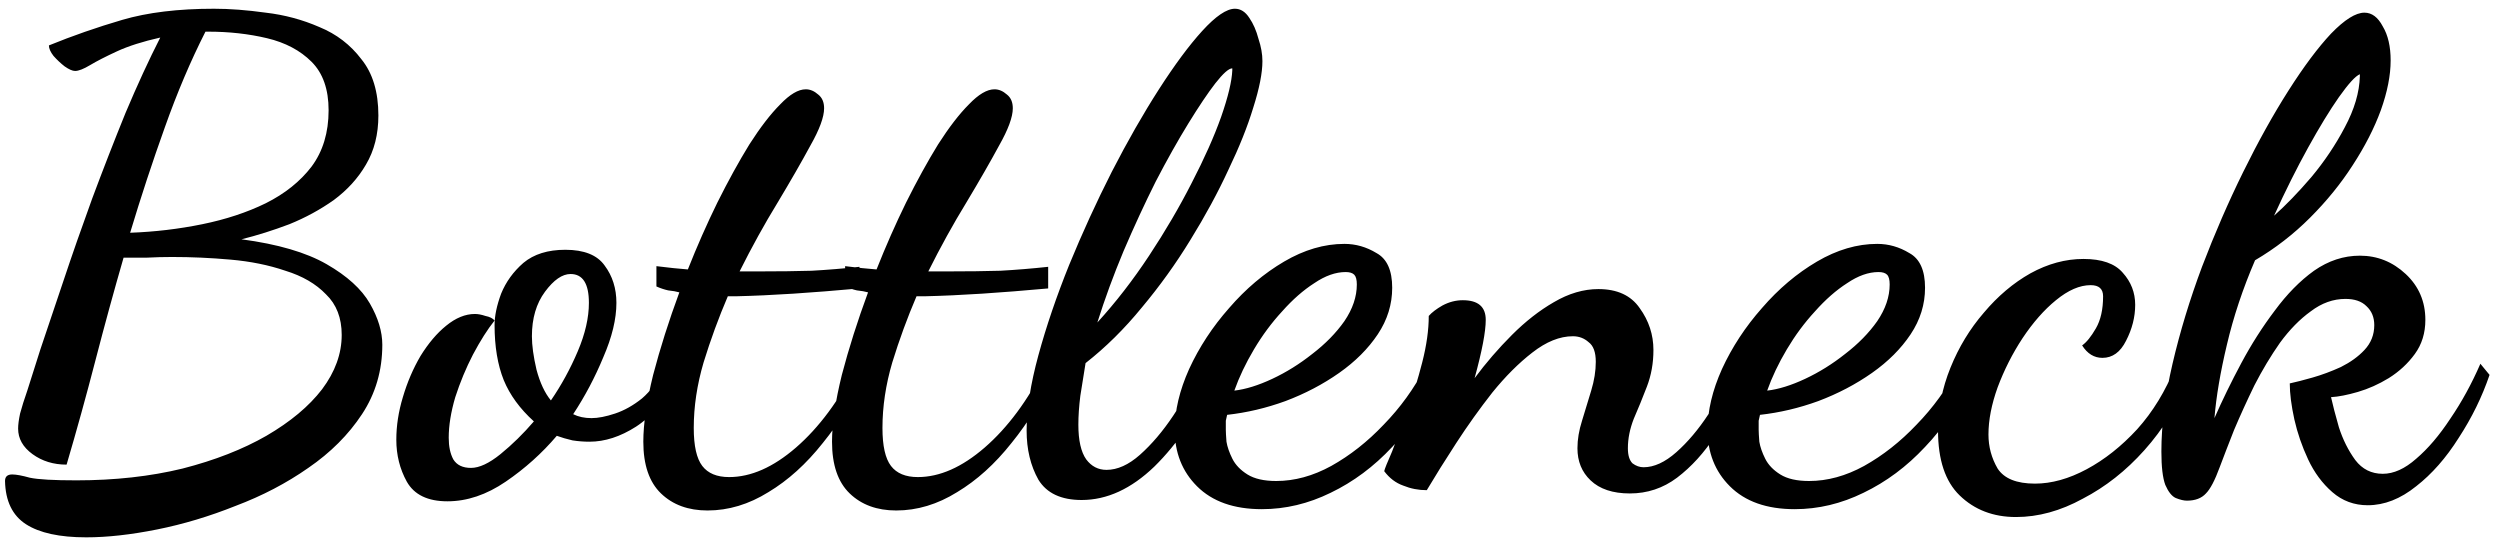
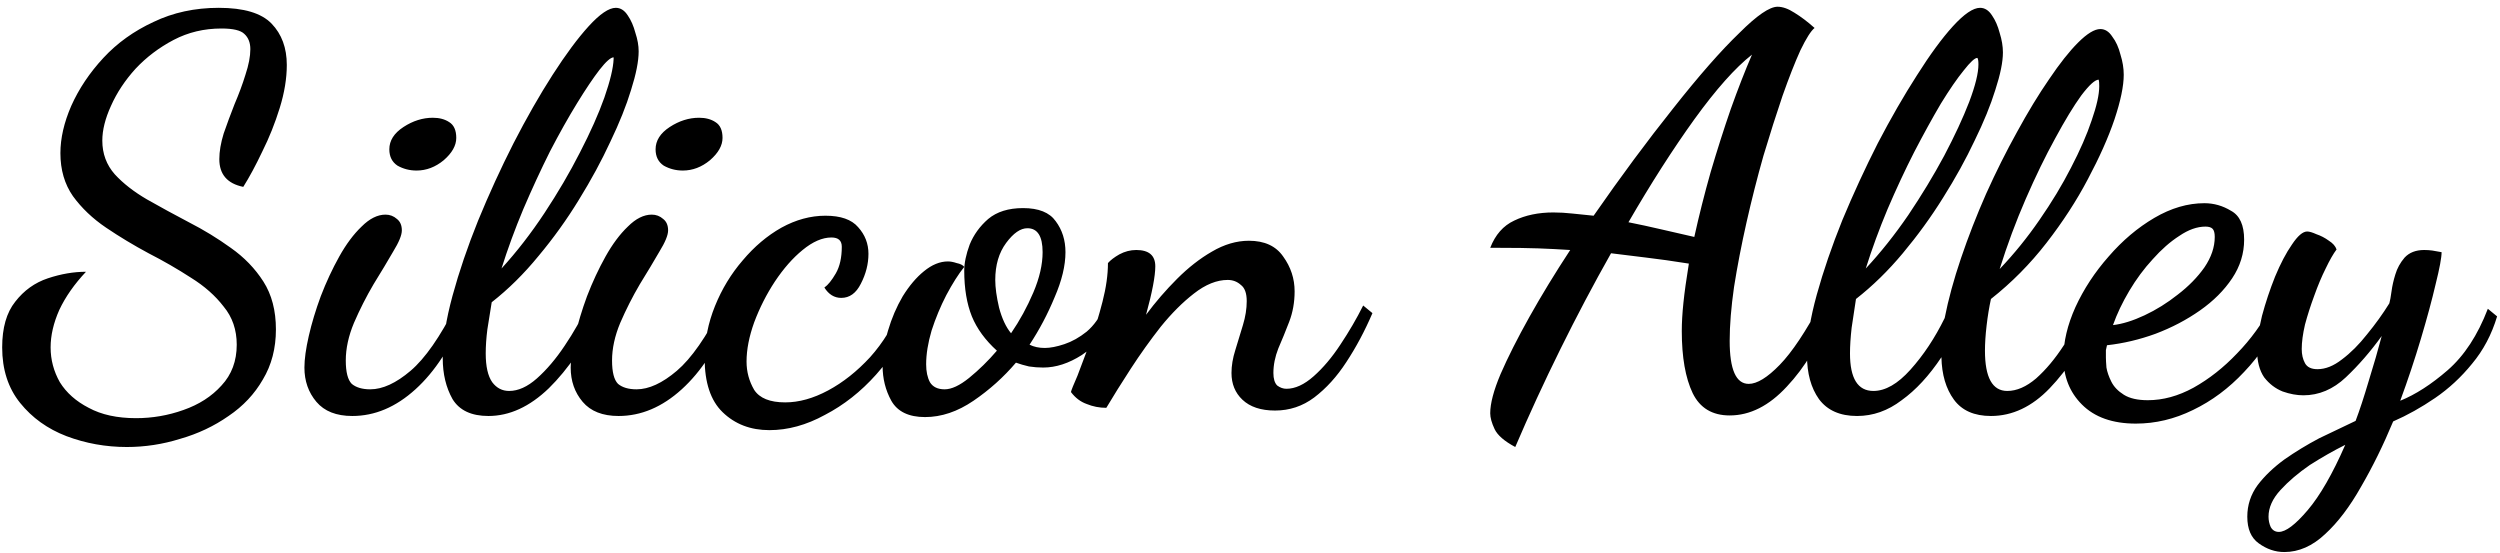
- <svg xmlns="http://www.w3.org/2000/svg" width="206.1" height="45" viewBox="0 0 229 50" fill="none">
-   <path d="M7.9 49.22C5.46 49.22 3.62 48.82 2.38 48.02C1.14 47.22 0.5 45.9 0.46 44.06C0.46 43.66 0.68 43.46 1.12 43.46C1.48 43.46 2.02 43.56 2.74 43.76C3.5 43.92 4.92 44 7 44C10.52 44 13.76 43.64 16.72 42.92C19.68 42.16 22.24 41.16 24.4 39.92C26.6 38.64 28.3 37.22 29.5 35.66C30.7 34.06 31.3 32.4 31.3 30.68C31.3 29.12 30.82 27.88 29.86 26.96C28.94 26 27.7 25.28 26.14 24.8C24.62 24.28 22.94 23.94 21.1 23.78C19.3 23.62 17.52 23.54 15.76 23.54C15 23.54 14.24 23.56 13.48 23.6C12.72 23.6 12 23.6 11.32 23.6C10.44 26.64 9.58 29.78 8.74 33.02C7.9 36.26 7.02 39.44 6.1 42.56C4.9 42.56 3.86 42.24 2.98 41.6C2.1 40.96 1.66 40.18 1.66 39.26C1.66 38.9 1.72 38.44 1.84 37.88C2 37.28 2.22 36.58 2.5 35.78C2.74 35.02 3.14 33.76 3.7 32C4.3 30.24 5 28.16 5.8 25.76C6.6 23.36 7.48 20.84 8.44 18.2C9.44 15.52 10.46 12.9 11.5 10.34C12.58 7.78 13.64 5.48 14.68 3.44C13.08 3.8 11.76 4.22 10.72 4.7C9.68 5.18 8.86 5.6 8.26 5.96C7.66 6.32 7.2 6.5 6.88 6.5C6.64 6.5 6.32 6.36 5.92 6.08C5.56 5.8 5.22 5.48 4.9 5.12C4.62 4.76 4.48 4.44 4.48 4.16C6.64 3.28 8.88 2.5 11.2 1.82C13.52 1.14 16.32 0.8 19.6 0.8C21.04 0.8 22.62 0.92 24.34 1.16C26.06 1.36 27.7 1.8 29.26 2.48C30.82 3.12 32.1 4.1 33.1 5.42C34.14 6.7 34.66 8.42 34.66 10.58C34.66 12.3 34.28 13.8 33.52 15.08C32.8 16.32 31.82 17.4 30.58 18.32C29.34 19.2 27.98 19.94 26.5 20.54C25.02 21.1 23.56 21.56 22.12 21.92C25.44 22.36 28.04 23.12 29.92 24.2C31.8 25.28 33.12 26.48 33.88 27.8C34.64 29.12 35.02 30.38 35.02 31.58C35.02 33.94 34.4 36.06 33.16 37.94C31.92 39.82 30.28 41.46 28.24 42.86C26.24 44.26 24.02 45.42 21.58 46.34C19.18 47.3 16.78 48.02 14.38 48.5C11.98 48.98 9.82 49.22 7.9 49.22ZM11.92 21.32C14.16 21.24 16.36 20.98 18.52 20.54C20.68 20.1 22.62 19.46 24.34 18.62C26.1 17.74 27.5 16.62 28.54 15.26C29.58 13.86 30.1 12.14 30.1 10.1C30.1 8.18 29.58 6.7 28.54 5.66C27.5 4.62 26.14 3.9 24.46 3.5C22.78 3.1 20.98 2.9 19.06 2.9H18.82C17.46 5.58 16.22 8.5 15.1 11.66C13.98 14.78 12.92 18 11.92 21.32ZM40.983 45.92C39.183 45.92 37.943 45.32 37.263 44.12C36.623 42.96 36.303 41.68 36.303 40.28C36.303 39 36.503 37.7 36.903 36.38C37.303 35.02 37.843 33.76 38.523 32.6C39.243 31.44 40.023 30.52 40.863 29.84C41.743 29.12 42.623 28.76 43.503 28.76C43.783 28.76 44.103 28.82 44.463 28.94C44.863 29.02 45.143 29.16 45.303 29.36C44.663 30.16 44.003 31.2 43.323 32.48C42.683 33.72 42.143 35.02 41.703 36.38C41.303 37.74 41.103 38.98 41.103 40.1C41.103 40.9 41.243 41.56 41.523 42.08C41.843 42.6 42.383 42.86 43.143 42.86C43.903 42.86 44.803 42.44 45.843 41.6C46.923 40.72 47.943 39.72 48.903 38.6C47.623 37.44 46.703 36.18 46.143 34.82C45.583 33.42 45.303 31.74 45.303 29.78C45.303 28.94 45.503 27.98 45.903 26.9C46.343 25.82 47.023 24.88 47.943 24.08C48.903 23.28 50.183 22.88 51.783 22.88C53.503 22.88 54.703 23.36 55.383 24.32C56.103 25.28 56.463 26.42 56.463 27.74C56.463 29.22 56.063 30.88 55.263 32.72C54.503 34.56 53.583 36.3 52.503 37.94C52.983 38.18 53.543 38.3 54.183 38.3C54.783 38.3 55.503 38.16 56.343 37.88C57.183 37.6 58.003 37.14 58.803 36.5C59.603 35.82 60.243 34.92 60.723 33.8L61.803 34.58C60.923 36.62 59.743 38.12 58.263 39.08C56.823 40 55.403 40.46 54.003 40.46C53.483 40.46 52.963 40.42 52.443 40.34C51.923 40.22 51.443 40.08 51.003 39.92C49.643 41.52 48.083 42.92 46.323 44.12C44.563 45.32 42.783 45.92 40.983 45.92ZM50.463 36.68C51.423 35.28 52.243 33.78 52.923 32.18C53.603 30.58 53.943 29.1 53.943 27.74C53.943 25.98 53.383 25.1 52.263 25.1C51.503 25.1 50.723 25.64 49.923 26.72C49.123 27.8 48.723 29.16 48.723 30.8C48.723 31.64 48.863 32.66 49.143 33.86C49.463 35.06 49.903 36 50.463 36.68ZM64.808 46.76C63.048 46.76 61.628 46.24 60.548 45.2C59.468 44.16 58.928 42.58 58.928 40.46C58.928 38.82 59.228 36.78 59.828 34.34C60.468 31.9 61.268 29.38 62.228 26.78C61.948 26.7 61.608 26.64 61.208 26.6C60.848 26.52 60.488 26.4 60.128 26.24V24.38C60.768 24.46 61.288 24.52 61.688 24.56C62.128 24.6 62.568 24.64 63.008 24.68C63.848 22.56 64.748 20.52 65.708 18.56C66.708 16.56 67.688 14.78 68.648 13.22C69.648 11.66 70.588 10.44 71.468 9.56C72.348 8.64 73.128 8.18 73.808 8.18C74.208 8.18 74.588 8.34 74.948 8.66C75.308 8.94 75.488 9.36 75.488 9.92C75.488 10.72 75.068 11.86 74.228 13.34C73.428 14.82 72.428 16.56 71.228 18.56C70.028 20.52 68.868 22.62 67.748 24.86H69.608C71.368 24.86 72.948 24.84 74.348 24.8C75.788 24.72 77.248 24.6 78.728 24.44V26.42C76.528 26.62 74.508 26.78 72.668 26.9C70.828 27.02 69.068 27.1 67.388 27.14H66.668C65.828 29.1 65.088 31.12 64.448 33.2C63.848 35.24 63.548 37.24 63.548 39.2C63.548 40.84 63.808 42 64.328 42.68C64.848 43.36 65.668 43.7 66.788 43.7C68.788 43.7 70.828 42.8 72.908 41C75.028 39.16 76.868 36.68 78.428 33.56L79.268 34.16C78.228 36.52 76.928 38.66 75.368 40.58C73.848 42.5 72.188 44 70.388 45.08C68.588 46.2 66.728 46.76 64.808 46.76ZM82.093 46.76C80.333 46.76 78.913 46.24 77.833 45.2C76.753 44.16 76.213 42.58 76.213 40.46C76.213 38.82 76.513 36.78 77.113 34.34C77.753 31.9 78.553 29.38 79.513 26.78C79.233 26.7 78.893 26.64 78.493 26.6C78.133 26.52 77.773 26.4 77.413 26.24V24.38C78.053 24.46 78.573 24.52 78.973 24.56C79.413 24.6 79.853 24.64 80.293 24.68C81.133 22.56 82.033 20.52 82.993 18.56C83.993 16.56 84.973 14.78 85.933 13.22C86.933 11.66 87.873 10.44 88.753 9.56C89.633 8.64 90.413 8.18 91.093 8.18C91.493 8.18 91.873 8.34 92.233 8.66C92.593 8.94 92.773 9.36 92.773 9.92C92.773 10.72 92.353 11.86 91.513 13.34C90.713 14.82 89.713 16.56 88.513 18.56C87.313 20.52 86.153 22.62 85.033 24.86H86.893C88.653 24.86 90.233 24.84 91.633 24.8C93.073 24.72 94.533 24.6 96.013 24.44V26.42C93.813 26.62 91.793 26.78 89.953 26.9C88.113 27.02 86.353 27.1 84.673 27.14H83.953C83.113 29.1 82.373 31.12 81.733 33.2C81.133 35.24 80.833 37.24 80.833 39.2C80.833 40.84 81.093 42 81.613 42.68C82.133 43.36 82.953 43.7 84.073 43.7C86.073 43.7 88.113 42.8 90.193 41C92.313 39.16 94.153 36.68 95.713 33.56L96.553 34.16C95.513 36.52 94.213 38.66 92.653 40.58C91.133 42.5 89.473 44 87.673 45.08C85.873 46.2 84.013 46.76 82.093 46.76ZM99.078 45.8C97.198 45.8 95.878 45.18 95.118 43.94C94.398 42.66 94.038 41.16 94.038 39.44C94.038 37.48 94.398 35.18 95.118 32.54C95.838 29.9 96.778 27.14 97.938 24.26C99.138 21.34 100.438 18.5 101.838 15.74C103.278 12.94 104.718 10.42 106.158 8.18C107.598 5.94 108.918 4.16 110.118 2.84C111.358 1.48 112.358 0.8 113.118 0.8C113.638 0.8 114.078 1.08 114.438 1.64C114.798 2.16 115.078 2.8 115.278 3.56C115.518 4.28 115.638 4.96 115.638 5.6C115.638 6.68 115.358 8.1 114.798 9.86C114.278 11.58 113.518 13.48 112.518 15.56C111.558 17.64 110.398 19.78 109.038 21.98C107.718 24.14 106.238 26.2 104.598 28.16C102.998 30.12 101.278 31.82 99.438 33.26C99.278 34.26 99.118 35.26 98.958 36.26C98.838 37.22 98.778 38.1 98.778 38.9C98.778 40.34 99.018 41.4 99.498 42.08C99.978 42.72 100.598 43.04 101.358 43.04C102.358 43.04 103.378 42.58 104.418 41.66C105.498 40.7 106.518 39.5 107.478 38.06C108.478 36.58 109.338 35.06 110.058 33.5L111.498 34.28C109.778 37.84 107.858 40.66 105.738 42.74C103.618 44.78 101.398 45.8 99.078 45.8ZM100.518 29.54C102.198 27.7 103.778 25.66 105.258 23.42C106.738 21.18 108.038 18.96 109.158 16.76C110.318 14.52 111.218 12.5 111.858 10.7C112.498 8.86 112.838 7.44 112.878 6.44V6.26C112.558 6.26 112.038 6.72 111.318 7.64C110.638 8.52 109.818 9.74 108.858 11.3C107.898 12.86 106.898 14.64 105.858 16.64C104.858 18.64 103.878 20.76 102.918 23C101.998 25.2 101.198 27.38 100.518 29.54ZM115.585 46.64C113.025 46.64 111.045 45.94 109.645 44.54C108.285 43.18 107.605 41.46 107.605 39.38C107.605 37.62 108.045 35.76 108.925 33.8C109.845 31.8 111.065 29.94 112.585 28.22C114.105 26.46 115.785 25.04 117.625 23.96C119.465 22.88 121.305 22.34 123.145 22.34C124.185 22.34 125.165 22.62 126.085 23.18C127.045 23.7 127.525 24.76 127.525 26.36C127.525 27.88 127.085 29.3 126.205 30.62C125.325 31.94 124.145 33.12 122.665 34.16C121.185 35.2 119.545 36.06 117.745 36.74C115.985 37.38 114.205 37.8 112.405 38C112.365 38.16 112.325 38.34 112.285 38.54C112.285 38.7 112.285 38.98 112.285 39.38C112.285 39.58 112.305 39.94 112.345 40.46C112.425 40.94 112.605 41.46 112.885 42.02C113.165 42.58 113.625 43.06 114.265 43.46C114.905 43.86 115.785 44.06 116.905 44.06C118.585 44.06 120.265 43.6 121.945 42.68C123.665 41.72 125.265 40.46 126.745 38.9C128.265 37.34 129.525 35.6 130.525 33.68L131.725 34.64C130.645 37.04 129.245 39.14 127.525 40.94C125.845 42.74 123.965 44.14 121.885 45.14C119.845 46.14 117.745 46.64 115.585 46.64ZM113.065 35.78C114.105 35.66 115.265 35.3 116.545 34.7C117.825 34.1 119.045 33.34 120.205 32.42C121.405 31.5 122.385 30.5 123.145 29.42C123.905 28.3 124.285 27.18 124.285 26.06C124.285 25.62 124.205 25.32 124.045 25.16C123.885 25 123.625 24.92 123.265 24.92C122.345 24.92 121.385 25.26 120.385 25.94C119.385 26.58 118.405 27.44 117.445 28.52C116.485 29.56 115.625 30.72 114.865 32C114.105 33.28 113.505 34.54 113.065 35.78ZM149.294 45.2C147.734 45.2 146.534 44.8 145.694 44C144.894 43.24 144.494 42.26 144.494 41.06C144.494 40.26 144.634 39.42 144.914 38.54C145.194 37.62 145.474 36.7 145.754 35.78C146.034 34.86 146.174 33.98 146.174 33.14C146.174 32.26 145.954 31.66 145.514 31.34C145.114 30.98 144.634 30.8 144.074 30.8C142.874 30.8 141.634 31.3 140.354 32.3C139.114 33.26 137.894 34.48 136.694 35.96C135.534 37.44 134.434 38.98 133.394 40.58C132.354 42.18 131.454 43.62 130.694 44.9C129.934 44.9 129.214 44.76 128.534 44.48C127.854 44.24 127.274 43.8 126.794 43.16C126.834 42.96 127.074 42.36 127.514 41.36C127.914 40.32 128.374 39.1 128.894 37.7C129.414 36.26 129.874 34.76 130.274 33.2C130.674 31.64 130.874 30.22 130.874 28.94C131.154 28.62 131.574 28.3 132.134 27.98C132.734 27.66 133.354 27.5 133.994 27.5C135.394 27.5 136.094 28.1 136.094 29.3C136.094 30.38 135.754 32.16 135.074 34.64C136.114 33.24 137.254 31.92 138.494 30.68C139.734 29.44 141.014 28.44 142.334 27.68C143.694 26.88 145.054 26.48 146.414 26.48C148.134 26.48 149.394 27.06 150.194 28.22C151.034 29.38 151.454 30.66 151.454 32.06C151.454 33.26 151.254 34.38 150.854 35.42C150.454 36.46 150.054 37.44 149.654 38.36C149.294 39.28 149.114 40.18 149.114 41.06C149.114 41.7 149.254 42.16 149.534 42.44C149.854 42.68 150.194 42.8 150.554 42.8C151.514 42.8 152.514 42.34 153.554 41.42C154.594 40.5 155.574 39.34 156.494 37.94C157.454 36.5 158.294 35.06 159.014 33.62L160.034 34.46C159.194 36.42 158.234 38.22 157.154 39.86C156.114 41.46 154.934 42.76 153.614 43.76C152.334 44.72 150.894 45.2 149.294 45.2ZM164.394 46.64C161.834 46.64 159.854 45.94 158.454 44.54C157.094 43.18 156.414 41.46 156.414 39.38C156.414 37.62 156.854 35.76 157.734 33.8C158.654 31.8 159.874 29.94 161.394 28.22C162.914 26.46 164.594 25.04 166.434 23.96C168.274 22.88 170.114 22.34 171.954 22.34C172.994 22.34 173.974 22.62 174.894 23.18C175.854 23.7 176.334 24.76 176.334 26.36C176.334 27.88 175.894 29.3 175.014 30.62C174.134 31.94 172.954 33.12 171.474 34.16C169.994 35.2 168.354 36.06 166.554 36.74C164.794 37.38 163.014 37.8 161.214 38C161.174 38.16 161.134 38.34 161.094 38.54C161.094 38.7 161.094 38.98 161.094 39.38C161.094 39.58 161.114 39.94 161.154 40.46C161.234 40.94 161.414 41.46 161.694 42.02C161.974 42.58 162.434 43.06 163.074 43.46C163.714 43.86 164.594 44.06 165.714 44.06C167.394 44.06 169.074 43.6 170.754 42.68C172.474 41.72 174.074 40.46 175.554 38.9C177.074 37.34 178.334 35.6 179.334 33.68L180.534 34.64C179.454 37.04 178.054 39.14 176.334 40.94C174.654 42.74 172.774 44.14 170.694 45.14C168.654 46.14 166.554 46.64 164.394 46.64ZM161.874 35.78C162.914 35.66 164.074 35.3 165.354 34.7C166.634 34.1 167.854 33.34 169.014 32.42C170.214 31.5 171.194 30.5 171.954 29.42C172.714 28.3 173.094 27.18 173.094 26.06C173.094 25.62 173.014 25.32 172.854 25.16C172.694 25 172.434 24.92 172.074 24.92C171.154 24.92 170.194 25.26 169.194 25.94C168.194 26.58 167.214 27.44 166.254 28.52C165.294 29.56 164.434 30.72 163.674 32C162.914 33.28 162.314 34.54 161.874 35.78ZM184.663 47.36C182.583 47.36 180.863 46.7 179.503 45.38C178.183 44.1 177.523 42.12 177.523 39.44C177.523 37.48 177.903 35.56 178.663 33.68C179.423 31.8 180.443 30.12 181.723 28.64C183.003 27.12 184.423 25.92 185.983 25.04C187.583 24.16 189.203 23.72 190.843 23.72C192.523 23.72 193.723 24.14 194.443 24.98C195.203 25.82 195.583 26.8 195.583 27.92C195.583 29.04 195.303 30.14 194.743 31.22C194.223 32.26 193.503 32.78 192.583 32.78C191.823 32.78 191.203 32.4 190.723 31.64C191.123 31.36 191.543 30.84 191.983 30.08C192.423 29.32 192.643 28.34 192.643 27.14C192.643 26.46 192.263 26.12 191.503 26.12C190.503 26.12 189.443 26.58 188.323 27.5C187.243 28.38 186.223 29.54 185.263 30.98C184.343 32.38 183.583 33.88 182.983 35.48C182.423 37.04 182.143 38.48 182.143 39.8C182.143 40.92 182.423 41.96 182.983 42.92C183.583 43.84 184.723 44.3 186.403 44.3C187.923 44.3 189.503 43.86 191.143 42.98C192.783 42.1 194.323 40.88 195.763 39.32C197.203 37.72 198.363 35.82 199.243 33.62L200.443 34.7C199.483 37.14 198.143 39.32 196.423 41.24C194.743 43.12 192.863 44.6 190.783 45.68C188.743 46.8 186.703 47.36 184.663 47.36ZM216.883 46.28C215.643 46.28 214.563 45.88 213.643 45.08C212.723 44.28 211.983 43.28 211.423 42.08C210.863 40.88 210.443 39.66 210.163 38.42C209.883 37.14 209.743 36.04 209.743 35.12C210.303 35 211.003 34.82 211.843 34.58C212.683 34.34 213.543 34.02 214.423 33.62C215.303 33.18 216.023 32.66 216.583 32.06C217.183 31.42 217.483 30.66 217.483 29.78C217.483 29.06 217.243 28.48 216.763 28.04C216.323 27.6 215.683 27.38 214.843 27.38C213.723 27.38 212.663 27.76 211.663 28.52C210.663 29.24 209.723 30.2 208.843 31.4C208.003 32.6 207.223 33.9 206.503 35.3C205.823 36.7 205.203 38.06 204.643 39.38C204.123 40.7 203.683 41.84 203.323 42.8C202.883 44 202.463 44.8 202.063 45.2C201.663 45.64 201.083 45.86 200.323 45.86C200.043 45.86 199.703 45.78 199.303 45.62C198.943 45.46 198.623 45.06 198.343 44.42C198.103 43.78 197.983 42.76 197.983 41.36C197.983 38.92 198.323 36.24 199.003 33.32C199.683 30.4 200.583 27.44 201.703 24.44C202.863 21.4 204.123 18.5 205.483 15.74C206.843 12.98 208.223 10.5 209.623 8.3C211.023 6.1 212.323 4.36 213.523 3.08C214.763 1.8 215.783 1.16 216.583 1.16C217.263 1.16 217.823 1.58 218.263 2.42C218.743 3.22 218.983 4.26 218.983 5.54C218.983 6.9 218.683 8.42 218.083 10.1C217.483 11.74 216.623 13.42 215.503 15.14C214.423 16.82 213.123 18.42 211.603 19.94C210.083 21.46 208.403 22.76 206.563 23.84C205.443 26.44 204.583 29.02 203.983 31.58C203.383 34.1 203.003 36.34 202.843 38.3C203.563 36.66 204.383 34.98 205.303 33.26C206.223 31.54 207.243 29.94 208.363 28.46C209.483 26.94 210.683 25.72 211.963 24.8C213.283 23.88 214.683 23.42 216.163 23.42C217.763 23.42 219.163 23.98 220.363 25.1C221.563 26.22 222.163 27.62 222.163 29.3C222.163 30.5 221.843 31.54 221.203 32.42C220.563 33.3 219.763 34.04 218.803 34.64C217.883 35.2 216.943 35.62 215.983 35.9C215.023 36.18 214.203 36.34 213.523 36.38C213.683 37.1 213.923 38.02 214.243 39.14C214.603 40.26 215.103 41.26 215.743 42.14C216.383 42.98 217.223 43.4 218.263 43.4C219.263 43.4 220.283 42.94 221.323 42.02C222.403 41.1 223.443 39.88 224.443 38.36C225.483 36.84 226.403 35.16 227.203 33.32L228.043 34.34C227.363 36.34 226.423 38.26 225.223 40.1C224.063 41.94 222.763 43.42 221.323 44.54C219.883 45.7 218.403 46.28 216.883 46.28ZM208.303 19.76C209.383 18.8 210.523 17.62 211.723 16.22C212.923 14.78 213.943 13.26 214.783 11.66C215.663 10.02 216.123 8.46 216.163 6.98V6.8C215.763 6.96 215.123 7.66 214.243 8.9C213.403 10.1 212.463 11.64 211.423 13.52C210.383 15.4 209.343 17.48 208.303 19.76Z" fill="black" />
+ <svg xmlns="http://www.w3.org/2000/svg" width="235.2" height="52" viewBox="0 0 294 65" fill="none">
+   <path d="M14.912 52.568C12.437 52.568 10.069 52.141 7.808 51.288C5.589 50.435 3.776 49.133 2.368 47.384C0.96 45.635 0.256 43.459 0.256 40.856C0.256 38.552 0.768 36.76 1.792 35.48C2.816 34.157 4.096 33.24 5.632 32.728C7.168 32.216 8.661 31.96 10.112 31.96C8.747 33.411 7.701 34.904 6.976 36.44C6.293 37.976 5.952 39.448 5.952 40.856C5.952 42.307 6.315 43.672 7.04 44.952C7.808 46.189 8.939 47.192 10.432 47.96C11.925 48.771 13.781 49.176 16 49.176C17.92 49.176 19.776 48.856 21.568 48.216C23.403 47.576 24.896 46.616 26.048 45.336C27.243 44.056 27.84 42.456 27.84 40.536C27.84 38.787 27.328 37.293 26.304 36.056C25.323 34.776 24.043 33.645 22.464 32.664C20.885 31.64 19.221 30.68 17.472 29.784C15.723 28.845 14.059 27.843 12.48 26.776C10.901 25.709 9.6 24.472 8.576 23.064C7.595 21.656 7.104 19.971 7.104 18.008C7.104 16.259 7.531 14.403 8.384 12.44C9.28 10.435 10.539 8.557 12.16 6.808C13.781 5.059 15.744 3.651 18.048 2.584C20.352 1.475 22.912 0.92 25.728 0.92C28.672 0.92 30.741 1.539 31.936 2.776C33.131 4.013 33.728 5.635 33.728 7.64C33.728 9.219 33.451 10.904 32.896 12.696C32.341 14.488 31.659 16.195 30.848 17.816C30.08 19.437 29.333 20.824 28.608 21.976C26.731 21.592 25.792 20.504 25.792 18.712C25.792 17.816 25.963 16.813 26.304 15.704C26.688 14.595 27.115 13.443 27.584 12.248C28.096 11.053 28.523 9.901 28.864 8.792C29.248 7.64 29.44 6.637 29.44 5.784C29.44 5.016 29.205 4.419 28.736 3.992C28.309 3.565 27.413 3.352 26.048 3.352C24 3.352 22.123 3.8 20.416 4.696C18.709 5.592 17.216 6.723 15.936 8.088C14.699 9.453 13.739 10.904 13.056 12.44C12.373 13.933 12.032 15.299 12.032 16.536C12.032 18.072 12.523 19.395 13.504 20.504C14.485 21.571 15.744 22.552 17.28 23.448C18.859 24.344 20.501 25.24 22.208 26.136C23.957 27.032 25.6 28.035 27.136 29.144C28.715 30.253 29.995 31.576 30.976 33.112C31.957 34.648 32.448 36.525 32.448 38.744C32.448 40.963 31.936 42.925 30.912 44.632C29.931 46.339 28.587 47.768 26.88 48.92C25.173 50.115 23.275 51.011 21.184 51.608C19.136 52.248 17.045 52.568 14.912 52.568ZM48.984 20.056C48.174 20.056 47.427 19.864 46.745 19.48C46.105 19.053 45.785 18.413 45.785 17.56C45.785 16.536 46.339 15.661 47.449 14.936C48.558 14.211 49.71 13.848 50.904 13.848C51.672 13.848 52.312 14.019 52.825 14.36C53.379 14.701 53.657 15.32 53.657 16.216C53.657 17.112 53.166 17.987 52.184 18.84C51.203 19.651 50.136 20.056 48.984 20.056ZM41.432 48.92C39.555 48.92 38.147 48.365 37.209 47.256C36.27 46.147 35.8 44.803 35.8 43.224C35.8 42.243 35.971 41.005 36.312 39.512C36.654 38.019 37.123 36.461 37.721 34.84C38.361 33.176 39.086 31.619 39.897 30.168C40.707 28.717 41.582 27.544 42.52 26.648C43.459 25.709 44.398 25.24 45.337 25.24C45.849 25.24 46.297 25.411 46.681 25.752C47.065 26.051 47.257 26.499 47.257 27.096C47.257 27.651 46.915 28.483 46.233 29.592C45.593 30.701 44.825 31.981 43.928 33.432C43.075 34.883 42.307 36.397 41.624 37.976C40.984 39.512 40.664 40.984 40.664 42.392C40.664 43.757 40.899 44.675 41.368 45.144C41.88 45.571 42.606 45.784 43.544 45.784C44.995 45.784 46.574 45.059 48.281 43.608C49.987 42.157 51.758 39.619 53.593 35.992L54.553 37.016C53.059 40.771 51.16 43.693 48.856 45.784C46.553 47.875 44.078 48.92 41.432 48.92ZM57.441 48.92C55.436 48.92 54.028 48.259 53.218 46.936C52.45 45.571 52.066 43.971 52.066 42.136C52.066 40.045 52.45 37.592 53.218 34.776C53.986 31.96 54.988 29.016 56.225 25.944C57.505 22.829 58.892 19.8 60.386 16.856C61.922 13.869 63.458 11.181 64.993 8.792C66.529 6.403 67.938 4.504 69.218 3.096C70.54 1.645 71.607 0.92 72.418 0.92C72.972 0.92 73.442 1.219 73.826 1.816C74.21 2.371 74.508 3.053 74.722 3.864C74.978 4.632 75.106 5.357 75.106 6.04C75.106 7.192 74.807 8.707 74.21 10.584C73.655 12.419 72.844 14.445 71.778 16.664C70.754 18.883 69.516 21.165 68.066 23.512C66.657 25.816 65.079 28.013 63.33 30.104C61.623 32.195 59.788 34.008 57.825 35.544C57.655 36.611 57.484 37.677 57.313 38.744C57.185 39.768 57.121 40.707 57.121 41.56C57.121 43.096 57.377 44.227 57.889 44.952C58.401 45.635 59.063 45.976 59.873 45.976C60.94 45.976 62.028 45.485 63.138 44.504C64.29 43.48 65.377 42.2 66.401 40.664C67.468 39.085 68.385 37.464 69.153 35.8L70.689 36.632C68.855 40.429 66.807 43.437 64.546 45.656C62.284 47.832 59.916 48.92 57.441 48.92ZM58.977 31.576C60.77 29.613 62.455 27.437 64.034 25.048C65.612 22.659 66.999 20.291 68.194 17.944C69.431 15.555 70.391 13.4 71.073 11.48C71.756 9.517 72.119 8.003 72.162 6.936V6.744C71.82 6.744 71.266 7.235 70.498 8.216C69.772 9.155 68.897 10.456 67.874 12.12C66.85 13.784 65.783 15.683 64.674 17.816C63.607 19.949 62.562 22.211 61.538 24.6C60.556 26.947 59.703 29.272 58.977 31.576ZM80.297 20.056C79.486 20.056 78.74 19.864 78.057 19.48C77.417 19.053 77.097 18.413 77.097 17.56C77.097 16.536 77.652 15.661 78.761 14.936C79.87 14.211 81.022 13.848 82.217 13.848C82.985 13.848 83.625 14.019 84.137 14.36C84.692 14.701 84.969 15.32 84.969 16.216C84.969 17.112 84.478 17.987 83.497 18.84C82.516 19.651 81.449 20.056 80.297 20.056ZM72.745 48.92C70.868 48.92 69.46 48.365 68.521 47.256C67.582 46.147 67.113 44.803 67.113 43.224C67.113 42.243 67.284 41.005 67.625 39.512C67.966 38.019 68.436 36.461 69.033 34.84C69.673 33.176 70.398 31.619 71.209 30.168C72.02 28.717 72.894 27.544 73.833 26.648C74.772 25.709 75.71 25.24 76.649 25.24C77.161 25.24 77.609 25.411 77.993 25.752C78.377 26.051 78.569 26.499 78.569 27.096C78.569 27.651 78.228 28.483 77.545 29.592C76.905 30.701 76.137 31.981 75.241 33.432C74.388 34.883 73.62 36.397 72.937 37.976C72.297 39.512 71.977 40.984 71.977 42.392C71.977 43.757 72.212 44.675 72.681 45.144C73.193 45.571 73.918 45.784 74.857 45.784C76.308 45.784 77.886 45.059 79.593 43.608C81.3 42.157 83.07 39.619 84.905 35.992L85.865 37.016C84.372 40.771 82.473 43.693 80.169 45.784C77.865 47.875 75.39 48.92 72.745 48.92ZM90.482 50.584C88.263 50.584 86.429 49.88 84.978 48.472C83.57 47.107 82.866 44.995 82.866 42.136C82.866 40.045 83.271 37.997 84.082 35.992C84.893 33.987 85.981 32.195 87.346 30.616C88.711 28.995 90.226 27.715 91.89 26.776C93.597 25.837 95.325 25.368 97.074 25.368C98.866 25.368 100.146 25.816 100.914 26.712C101.725 27.608 102.13 28.653 102.13 29.848C102.13 31.043 101.831 32.216 101.234 33.368C100.679 34.477 99.911 35.032 98.93 35.032C98.119 35.032 97.458 34.627 96.946 33.816C97.373 33.517 97.821 32.963 98.29 32.152C98.759 31.341 98.994 30.296 98.994 29.016C98.994 28.291 98.589 27.928 97.778 27.928C96.711 27.928 95.581 28.419 94.386 29.4C93.234 30.339 92.146 31.576 91.122 33.112C90.141 34.605 89.33 36.205 88.69 37.912C88.093 39.576 87.794 41.112 87.794 42.52C87.794 43.715 88.093 44.824 88.69 45.848C89.33 46.829 90.546 47.32 92.338 47.32C93.959 47.32 95.645 46.851 97.394 45.912C99.143 44.973 100.786 43.672 102.322 42.008C103.858 40.301 105.095 38.275 106.034 35.928L107.314 37.08C106.29 39.683 104.861 42.008 103.026 44.056C101.234 46.061 99.229 47.64 97.01 48.792C94.834 49.987 92.658 50.584 90.482 50.584ZM108.786 49.048C106.867 49.048 105.544 48.408 104.819 47.128C104.136 45.891 103.794 44.525 103.794 43.032C103.794 41.667 104.008 40.28 104.434 38.872C104.861 37.421 105.437 36.077 106.163 34.84C106.931 33.603 107.763 32.621 108.659 31.896C109.597 31.128 110.536 30.744 111.475 30.744C111.773 30.744 112.115 30.808 112.499 30.936C112.925 31.021 113.224 31.171 113.395 31.384C112.712 32.237 112.008 33.347 111.283 34.712C110.6 36.035 110.024 37.421 109.555 38.872C109.128 40.323 108.915 41.645 108.915 42.84C108.915 43.693 109.064 44.397 109.363 44.952C109.704 45.507 110.28 45.784 111.091 45.784C111.901 45.784 112.861 45.336 113.97 44.44C115.123 43.501 116.211 42.435 117.235 41.24C115.869 40.003 114.888 38.659 114.291 37.208C113.693 35.715 113.395 33.923 113.395 31.832C113.395 30.936 113.608 29.912 114.035 28.76C114.504 27.608 115.229 26.605 116.211 25.752C117.235 24.899 118.6 24.472 120.307 24.472C122.141 24.472 123.421 24.984 124.147 26.008C124.915 27.032 125.299 28.248 125.299 29.656C125.299 31.235 124.872 33.005 124.019 34.968C123.208 36.931 122.227 38.787 121.075 40.536C121.587 40.792 122.184 40.92 122.867 40.92C123.507 40.92 124.275 40.771 125.171 40.472C126.067 40.173 126.941 39.683 127.795 39C128.648 38.275 129.331 37.315 129.843 36.12L130.995 36.952C130.056 39.128 128.797 40.728 127.219 41.752C125.683 42.733 124.168 43.224 122.675 43.224C122.12 43.224 121.565 43.181 121.01 43.096C120.456 42.968 119.944 42.819 119.475 42.648C118.024 44.355 116.36 45.848 114.483 47.128C112.605 48.408 110.707 49.048 108.786 49.048ZM118.899 39.192C119.923 37.699 120.797 36.099 121.523 34.392C122.248 32.685 122.611 31.107 122.611 29.656C122.611 27.779 122.013 26.84 120.819 26.84C120.008 26.84 119.176 27.416 118.323 28.568C117.469 29.72 117.043 31.171 117.043 32.92C117.043 33.816 117.192 34.904 117.491 36.184C117.832 37.464 118.301 38.467 118.899 39.192ZM149.943 48.28C148.279 48.28 146.999 47.853 146.103 47C145.25 46.189 144.823 45.144 144.823 43.864C144.823 43.011 144.972 42.115 145.271 41.176C145.57 40.195 145.868 39.213 146.167 38.232C146.466 37.251 146.615 36.312 146.615 35.416C146.615 34.477 146.38 33.837 145.911 33.496C145.484 33.112 144.972 32.92 144.375 32.92C143.095 32.92 141.772 33.453 140.407 34.52C139.084 35.544 137.783 36.845 136.503 38.424C135.266 40.003 134.092 41.645 132.983 43.352C131.874 45.059 130.914 46.595 130.103 47.96C129.292 47.96 128.524 47.811 127.799 47.512C127.074 47.256 126.455 46.787 125.943 46.104C125.986 45.891 126.242 45.251 126.711 44.184C127.138 43.075 127.628 41.773 128.183 40.28C128.738 38.744 129.228 37.144 129.655 35.48C130.082 33.816 130.295 32.301 130.295 30.936C130.594 30.595 131.042 30.253 131.639 29.912C132.279 29.571 132.94 29.4 133.623 29.4C135.116 29.4 135.863 30.04 135.863 31.32C135.863 32.472 135.5 34.371 134.775 37.016C135.884 35.523 137.1 34.115 138.423 32.792C139.746 31.469 141.111 30.403 142.519 29.592C143.97 28.739 145.42 28.312 146.871 28.312C148.706 28.312 150.05 28.931 150.903 30.168C151.799 31.405 152.247 32.771 152.247 34.264C152.247 35.544 152.034 36.739 151.607 37.848C151.18 38.957 150.754 40.003 150.327 40.984C149.943 41.965 149.751 42.925 149.751 43.864C149.751 44.547 149.9 45.037 150.199 45.336C150.54 45.592 150.903 45.72 151.287 45.72C152.311 45.72 153.378 45.229 154.487 44.248C155.596 43.267 156.642 42.029 157.623 40.536C158.647 39 159.543 37.464 160.311 35.928L161.399 36.824C160.503 38.915 159.479 40.835 158.327 42.584C157.218 44.291 155.959 45.677 154.551 46.744C153.186 47.768 151.65 48.28 149.943 48.28ZM178.194 52.568C176.914 51.885 176.103 51.181 175.762 50.456C175.421 49.731 175.25 49.112 175.25 48.6C175.25 47.448 175.655 45.912 176.466 43.992C177.319 42.029 178.45 39.789 179.858 37.272C181.266 34.755 182.866 32.131 184.658 29.4C183.335 29.315 182.077 29.251 180.882 29.208C179.687 29.165 178.151 29.144 176.274 29.144H175.25C175.847 27.608 176.786 26.541 178.066 25.944C179.389 25.304 180.925 24.984 182.674 24.984C183.399 24.984 184.146 25.027 184.914 25.112C185.725 25.197 186.557 25.283 187.41 25.368C190.61 20.76 193.725 16.557 196.754 12.76C199.783 8.92 202.386 5.955 204.562 3.864C206.61 1.816 208.103 0.792 209.042 0.792C209.639 0.792 210.301 1.027 211.026 1.496C211.794 1.965 212.583 2.563 213.394 3.288C212.967 3.629 212.413 4.504 211.73 5.912C211.09 7.32 210.386 9.112 209.618 11.288C208.893 13.421 208.146 15.768 207.378 18.328C206.653 20.888 205.991 23.491 205.394 26.136C204.797 28.781 204.306 31.32 203.922 33.752C203.581 36.141 203.41 38.253 203.41 40.088C203.41 43.459 204.157 45.144 205.65 45.144C206.631 45.144 207.847 44.397 209.298 42.904C210.749 41.411 212.37 38.979 214.162 35.608L215.314 36.824C213.991 40.323 212.263 43.203 210.13 45.464C208.039 47.725 205.799 48.856 203.41 48.856C201.362 48.856 199.911 47.981 199.058 46.232C198.205 44.44 197.778 42.008 197.778 38.936C197.778 37.955 197.842 36.845 197.97 35.608C198.098 34.371 198.311 32.835 198.61 31C196.733 30.701 195.069 30.467 193.618 30.296C192.167 30.125 190.781 29.955 189.458 29.784C187.41 33.411 185.426 37.165 183.506 41.048C181.586 44.931 179.815 48.771 178.194 52.568ZM199.25 27.864C199.805 25.347 200.445 22.808 201.17 20.248C201.938 17.645 202.727 15.171 203.538 12.824C204.391 10.435 205.223 8.301 206.034 6.424C204.071 7.96 201.81 10.499 199.25 14.04C196.733 17.539 194.151 21.571 191.506 26.136C192.786 26.392 194.066 26.669 195.346 26.968C196.626 27.267 197.927 27.565 199.25 27.864ZM218.391 48.92C216.386 48.92 214.892 48.259 213.911 46.936C212.972 45.613 212.503 43.907 212.503 41.816C212.503 39.811 212.887 37.421 213.655 34.648C214.423 31.875 215.426 28.952 216.663 25.88C217.943 22.808 219.33 19.8 220.823 16.856C222.359 13.912 223.895 11.245 225.431 8.856C226.967 6.424 228.375 4.504 229.655 3.096C230.978 1.645 232.044 0.92 232.855 0.92C233.41 0.92 233.879 1.219 234.263 1.816C234.647 2.371 234.946 3.053 235.159 3.864C235.415 4.675 235.543 5.443 235.543 6.168C235.543 7.277 235.244 8.749 234.647 10.584C234.092 12.376 233.282 14.36 232.215 16.536C231.191 18.712 229.954 20.952 228.503 23.256C227.095 25.517 225.516 27.693 223.767 29.784C222.06 31.832 220.226 33.624 218.263 35.16C218.092 36.227 217.922 37.357 217.751 38.552C217.623 39.704 217.559 40.707 217.559 41.56C217.559 44.504 218.476 45.976 220.311 45.976C221.719 45.976 223.17 45.144 224.663 43.48C226.199 41.773 227.543 39.747 228.695 37.4C229.122 35.224 229.762 32.877 230.615 30.36C231.468 27.843 232.45 25.325 233.559 22.808C234.711 20.248 235.927 17.816 237.207 15.512C238.487 13.165 239.746 11.096 240.983 9.304C242.22 7.469 243.351 6.04 244.375 5.016C245.442 3.949 246.316 3.416 246.999 3.416C247.554 3.416 248.023 3.715 248.407 4.312C248.834 4.867 249.154 5.571 249.367 6.424C249.623 7.235 249.751 8.024 249.751 8.792C249.751 10.115 249.388 11.864 248.663 14.04C247.938 16.173 246.892 18.52 245.527 21.08C244.204 23.597 242.583 26.093 240.663 28.568C238.743 31.043 236.567 33.24 234.135 35.16C233.922 36.141 233.751 37.187 233.623 38.296C233.495 39.405 233.431 40.387 233.431 41.24C233.431 44.397 234.306 45.976 236.055 45.976C237.164 45.976 238.295 45.485 239.447 44.504C240.599 43.48 241.687 42.179 242.711 40.6C243.735 39.021 244.61 37.421 245.335 35.8L246.935 36.632C245.143 40.429 243.18 43.437 241.047 45.656C238.956 47.832 236.652 48.92 234.135 48.92C232.172 48.92 230.722 48.28 229.783 47C228.844 45.72 228.354 44.056 228.311 42.008C226.86 44.184 225.303 45.869 223.639 47.064C222.018 48.301 220.268 48.92 218.391 48.92ZM219.415 31.576C221.164 29.699 222.828 27.608 224.407 25.304C225.986 22.957 227.394 20.632 228.631 18.328C229.868 15.981 230.85 13.869 231.575 11.992C232.3 10.072 232.663 8.6 232.663 7.576C232.663 7.149 232.62 6.893 232.535 6.808C232.236 6.808 231.703 7.299 230.935 8.28C230.167 9.219 229.271 10.52 228.247 12.184C227.266 13.848 226.22 15.747 225.111 17.88C224.044 19.971 222.999 22.211 221.975 24.6C220.994 26.947 220.14 29.272 219.415 31.576ZM235.159 31.64C236.866 29.848 238.423 27.928 239.831 25.88C241.282 23.789 242.519 21.741 243.543 19.736C244.61 17.688 245.42 15.832 245.975 14.168C246.572 12.461 246.871 11.117 246.871 10.136C246.871 9.752 246.85 9.496 246.807 9.368C246.38 9.368 245.698 9.987 244.759 11.224C243.863 12.461 242.839 14.147 241.687 16.28C240.535 18.371 239.383 20.739 238.231 23.384C237.079 26.029 236.055 28.781 235.159 31.64ZM251.174 49.816C248.443 49.816 246.331 49.069 244.838 47.576C243.387 46.125 242.662 44.291 242.662 42.072C242.662 40.195 243.131 38.211 244.07 36.12C245.051 33.987 246.353 32.003 247.974 30.168C249.595 28.291 251.387 26.776 253.35 25.624C255.313 24.472 257.275 23.896 259.238 23.896C260.347 23.896 261.393 24.195 262.374 24.792C263.398 25.347 263.91 26.477 263.91 28.184C263.91 29.805 263.441 31.32 262.502 32.728C261.563 34.136 260.305 35.395 258.726 36.504C257.147 37.613 255.398 38.531 253.478 39.256C251.601 39.939 249.702 40.387 247.782 40.6C247.739 40.771 247.697 40.963 247.654 41.176C247.654 41.347 247.654 41.645 247.654 42.072C247.654 42.285 247.675 42.669 247.718 43.224C247.803 43.736 247.995 44.291 248.294 44.888C248.593 45.485 249.083 45.997 249.766 46.424C250.449 46.851 251.387 47.064 252.582 47.064C254.374 47.064 256.166 46.573 257.958 45.592C259.793 44.568 261.499 43.224 263.078 41.56C264.699 39.896 266.043 38.04 267.11 35.992L268.39 37.016C267.238 39.576 265.745 41.816 263.91 43.736C262.118 45.656 260.113 47.149 257.894 48.216C255.718 49.283 253.478 49.816 251.174 49.816ZM248.486 38.232C249.595 38.104 250.833 37.72 252.198 37.08C253.563 36.44 254.865 35.629 256.102 34.648C257.382 33.667 258.427 32.6 259.238 31.448C260.049 30.253 260.454 29.059 260.454 27.864C260.454 27.395 260.369 27.075 260.198 26.904C260.027 26.733 259.75 26.648 259.366 26.648C258.385 26.648 257.361 27.011 256.294 27.736C255.227 28.419 254.182 29.336 253.158 30.488C252.134 31.597 251.217 32.835 250.406 34.2C249.595 35.565 248.955 36.909 248.486 38.232ZM268.635 64.92C267.568 64.92 266.565 64.579 265.627 63.896C264.73 63.256 264.282 62.211 264.282 60.76C264.282 59.395 264.688 58.157 265.498 57.048C266.309 55.981 267.355 54.979 268.635 54.04C269.915 53.144 271.28 52.312 272.731 51.544C274.224 50.819 275.653 50.136 277.019 49.496C277.488 48.259 278 46.701 278.555 44.824C279.152 42.904 279.664 41.133 280.091 39.512C278.768 41.347 277.36 42.968 275.867 44.376C274.373 45.784 272.709 46.488 270.875 46.488C270.107 46.488 269.296 46.339 268.443 46.04C267.589 45.699 266.864 45.144 266.267 44.376C265.712 43.565 265.434 42.499 265.434 41.176C265.434 40.067 265.627 38.723 266.011 37.144C266.437 35.565 266.949 34.029 267.547 32.536C268.187 31 268.848 29.741 269.531 28.76C270.213 27.736 270.811 27.224 271.323 27.224C271.579 27.224 271.941 27.331 272.411 27.544C272.923 27.715 273.413 27.971 273.883 28.312C274.352 28.611 274.651 28.952 274.779 29.336C274.395 29.848 273.968 30.595 273.499 31.576C273.029 32.515 272.581 33.581 272.155 34.776C271.728 35.928 271.365 37.059 271.067 38.168C270.811 39.277 270.683 40.237 270.683 41.048C270.683 41.688 270.811 42.243 271.067 42.712C271.323 43.181 271.813 43.416 272.539 43.416C273.477 43.416 274.437 43.032 275.419 42.264C276.443 41.496 277.424 40.515 278.363 39.32C279.344 38.125 280.219 36.909 280.987 35.672C281.072 35.373 281.157 34.904 281.243 34.264C281.328 33.624 281.477 32.963 281.691 32.28C281.904 31.555 282.267 30.893 282.779 30.296C283.333 29.699 284.101 29.4 285.083 29.4C285.424 29.4 285.744 29.421 286.043 29.464C286.341 29.507 286.704 29.571 287.131 29.656C287.131 30.296 286.896 31.555 286.427 33.432C286 35.267 285.424 37.4 284.699 39.832C283.973 42.264 283.163 44.696 282.267 47.128C284.059 46.403 285.915 45.208 287.835 43.544C289.797 41.837 291.376 39.427 292.571 36.312L293.659 37.208C293.019 39.341 292.037 41.197 290.715 42.776C289.435 44.355 287.984 45.699 286.363 46.808C284.741 47.917 283.099 48.835 281.435 49.56C280.283 52.333 279.024 54.893 277.659 57.24C276.336 59.587 274.928 61.443 273.435 62.808C271.941 64.216 270.341 64.92 268.635 64.92ZM267.995 62.552C268.805 62.552 269.936 61.699 271.387 59.992C272.837 58.285 274.309 55.725 275.803 52.312C274.437 52.995 273.051 53.784 271.643 54.68C270.277 55.619 269.125 56.6 268.187 57.624C267.248 58.648 266.779 59.693 266.779 60.76C266.779 61.187 266.864 61.592 267.035 61.976C267.248 62.36 267.568 62.552 267.995 62.552Z" fill="black" />
</svg>
